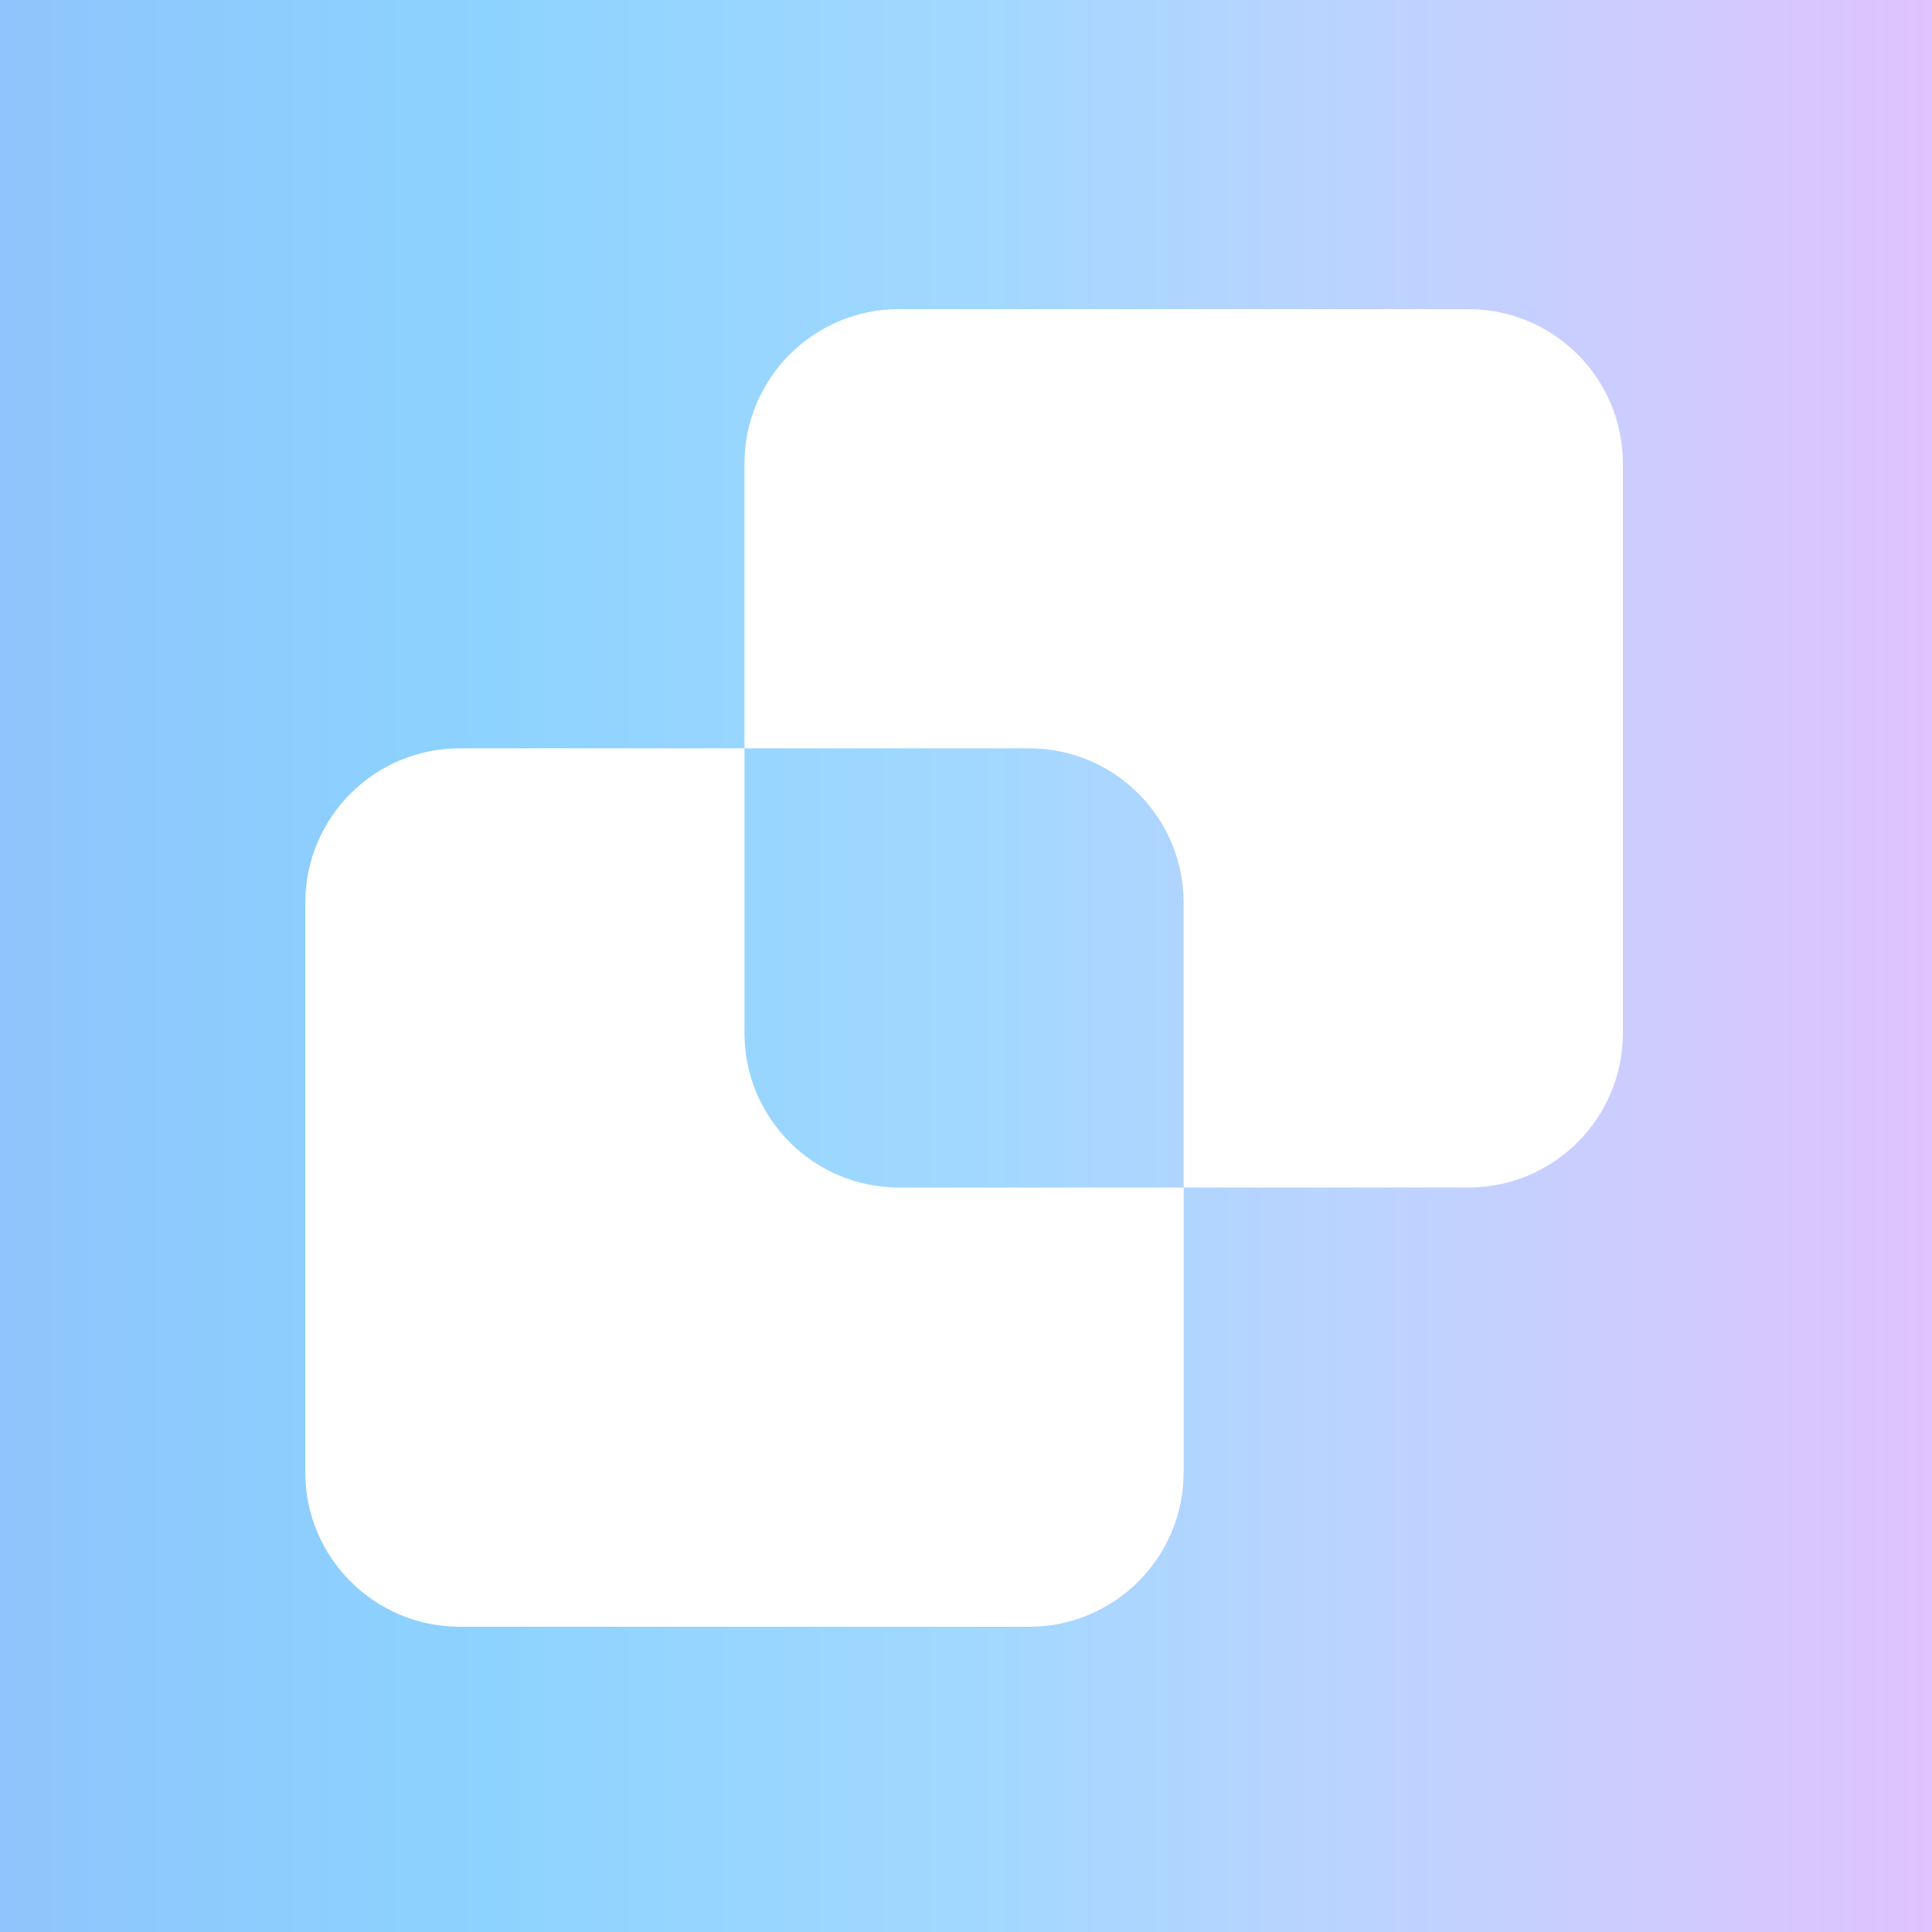
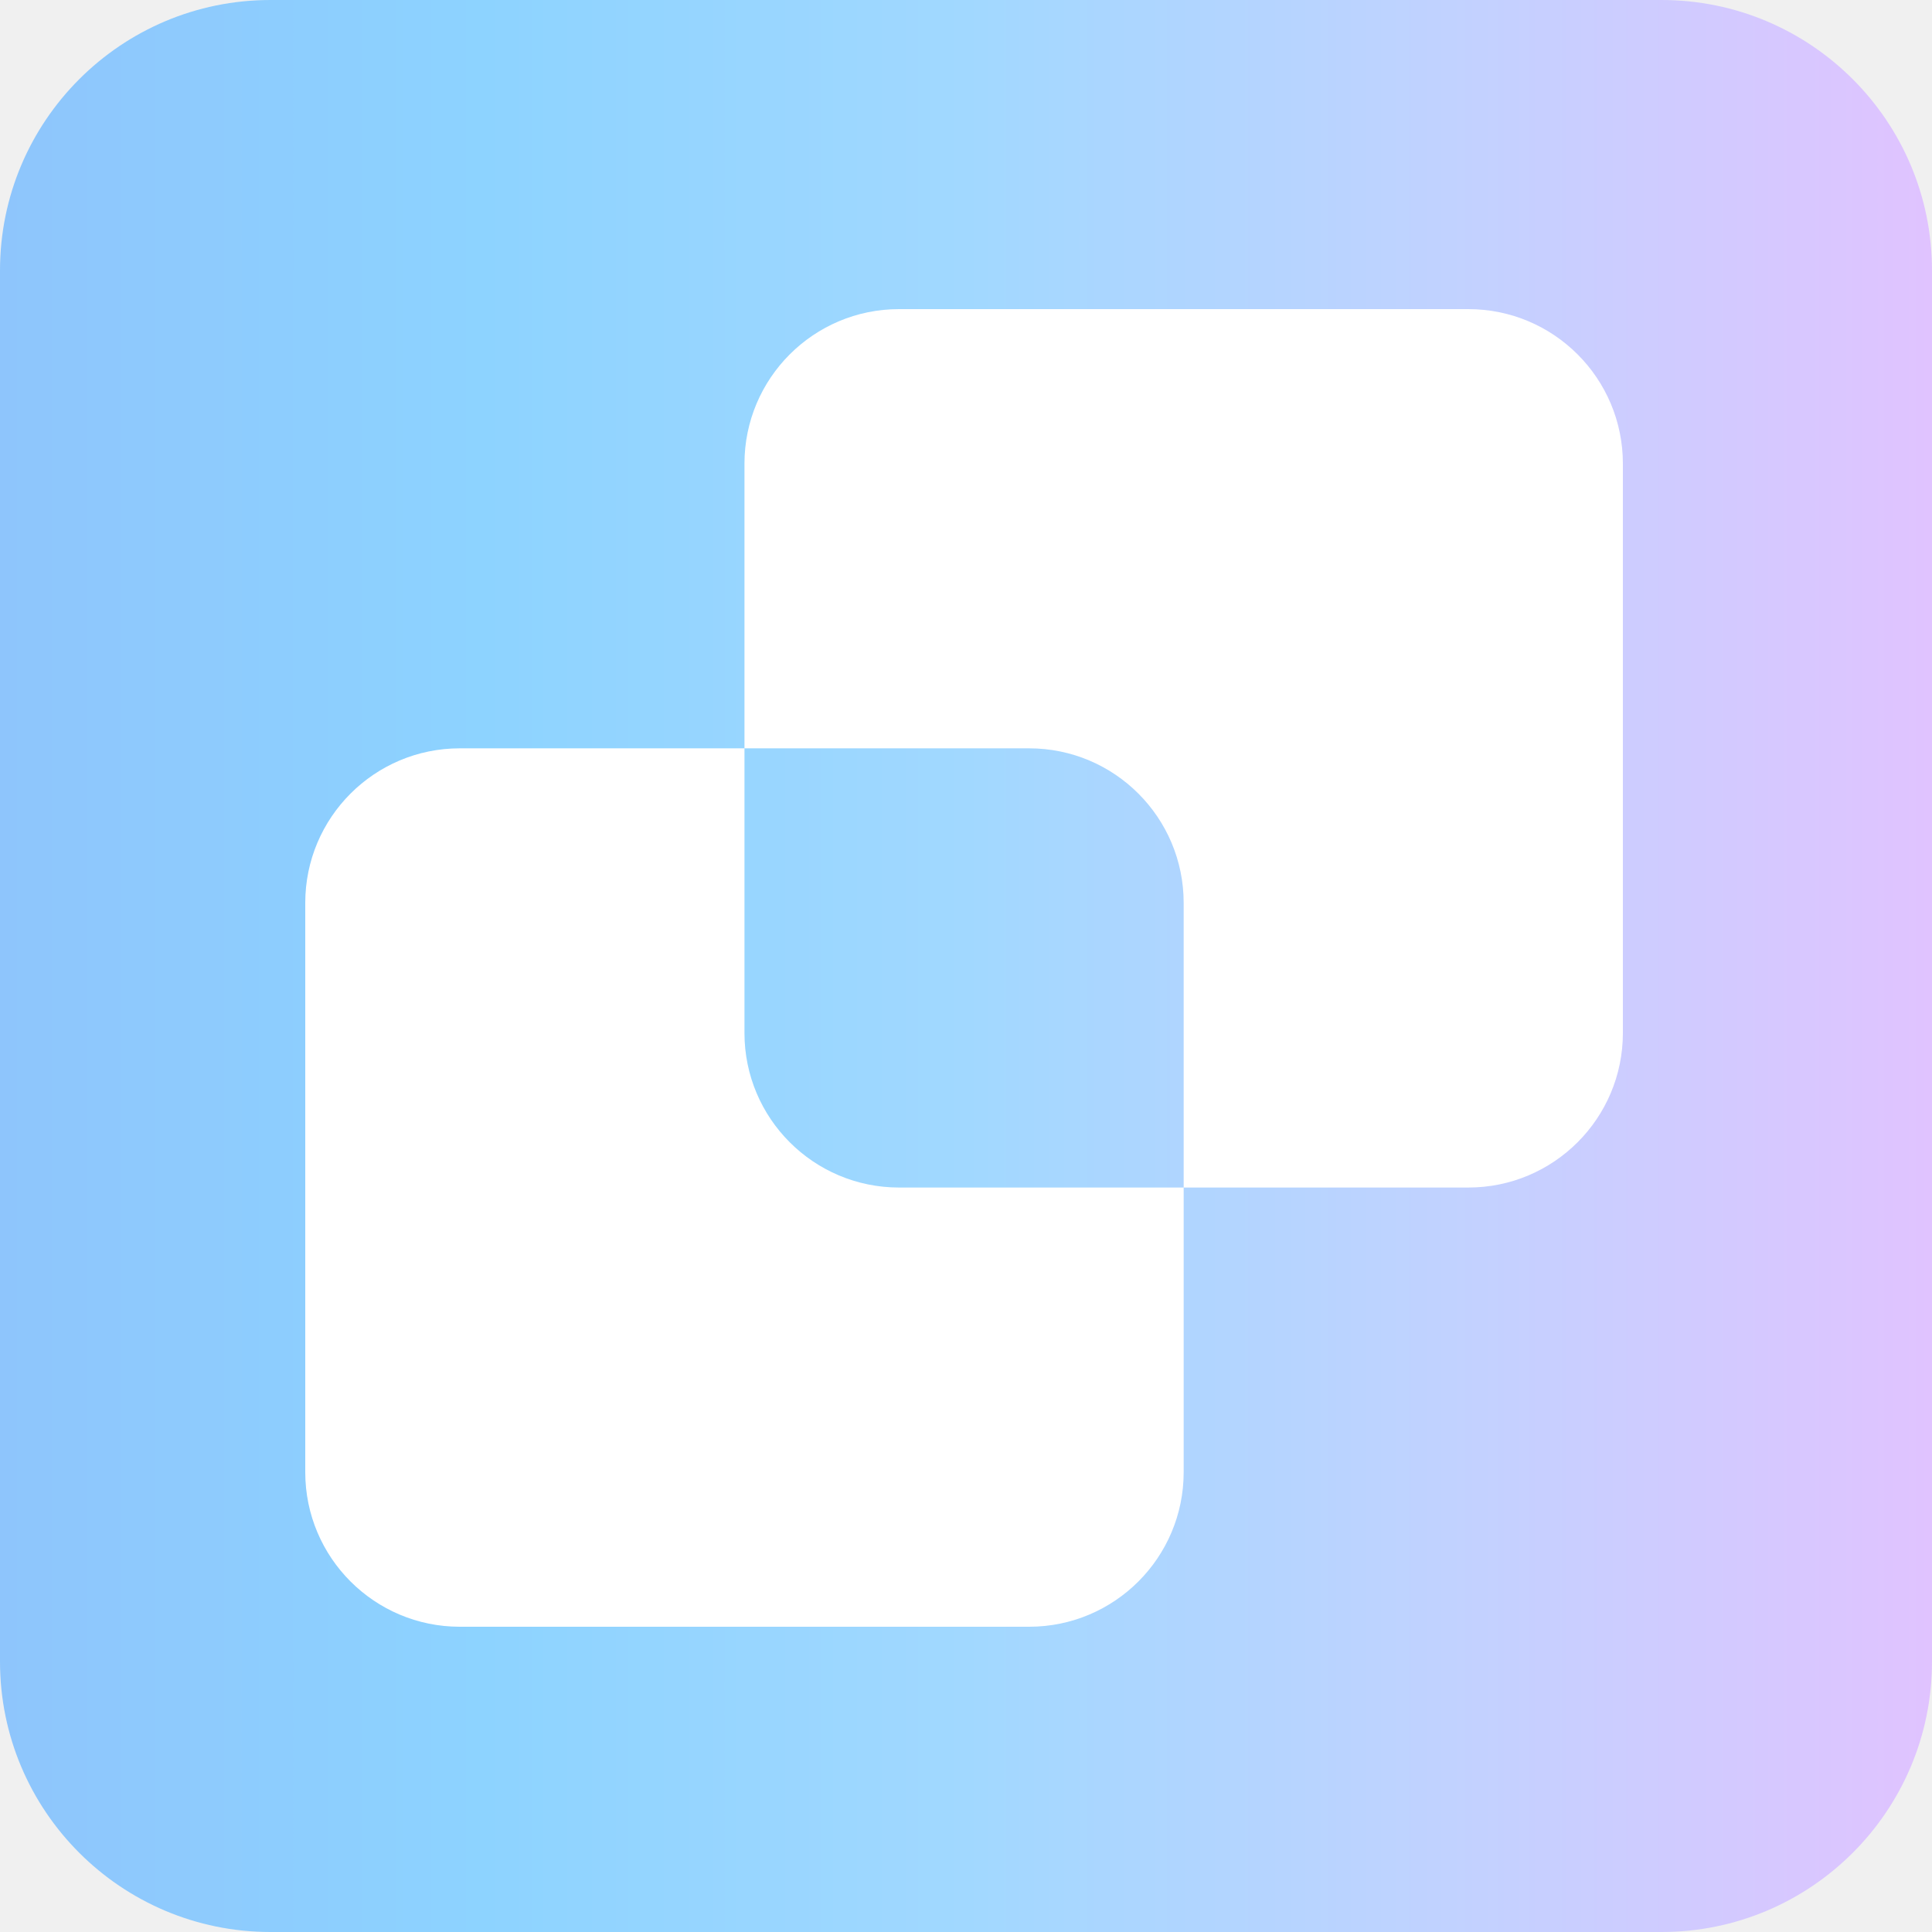
<svg xmlns="http://www.w3.org/2000/svg" width="500" height="500" viewBox="0 0 500 500" fill="none">
-   <rect width="500" height="500" fill="url(#paint0_linear_1304_118)" />
+   <rect width="500" height="500" rx="70" fill="url(#paint0_linear_1304_118)" />
  <path d="M192.667 267.333C192.667 289.424 210.576 307.333 232.667 307.333H306.333V381C306.333 403.091 288.424 421 266.333 421H119C96.909 421 79 403.091 79 381V233.667C79 211.576 96.909 193.667 119 193.667H192.667V267.333ZM380 80C402.091 80 420 97.909 420 120V267.333C420 289.424 402.091 307.333 380 307.333H306.333V233.667C306.333 211.576 288.424 193.667 266.333 193.667H192.667V120C192.667 97.909 210.576 80 232.667 80H380Z" fill="white" />
  <defs>
    <linearGradient id="paint0_linear_1304_118" x1="0" y1="250" x2="500" y2="250" gradientUnits="userSpaceOnUse">
      <stop stop-color="#8EC5FC" />
      <stop offset="0.25" stop-color="#8DD3FF" />
      <stop offset="0.5" stop-color="#A1D8FF" />
      <stop offset="0.75" stop-color="#C1D2FF" />
      <stop offset="1" stop-color="#E0C3FF" />
    </linearGradient>
  </defs>
</svg>
